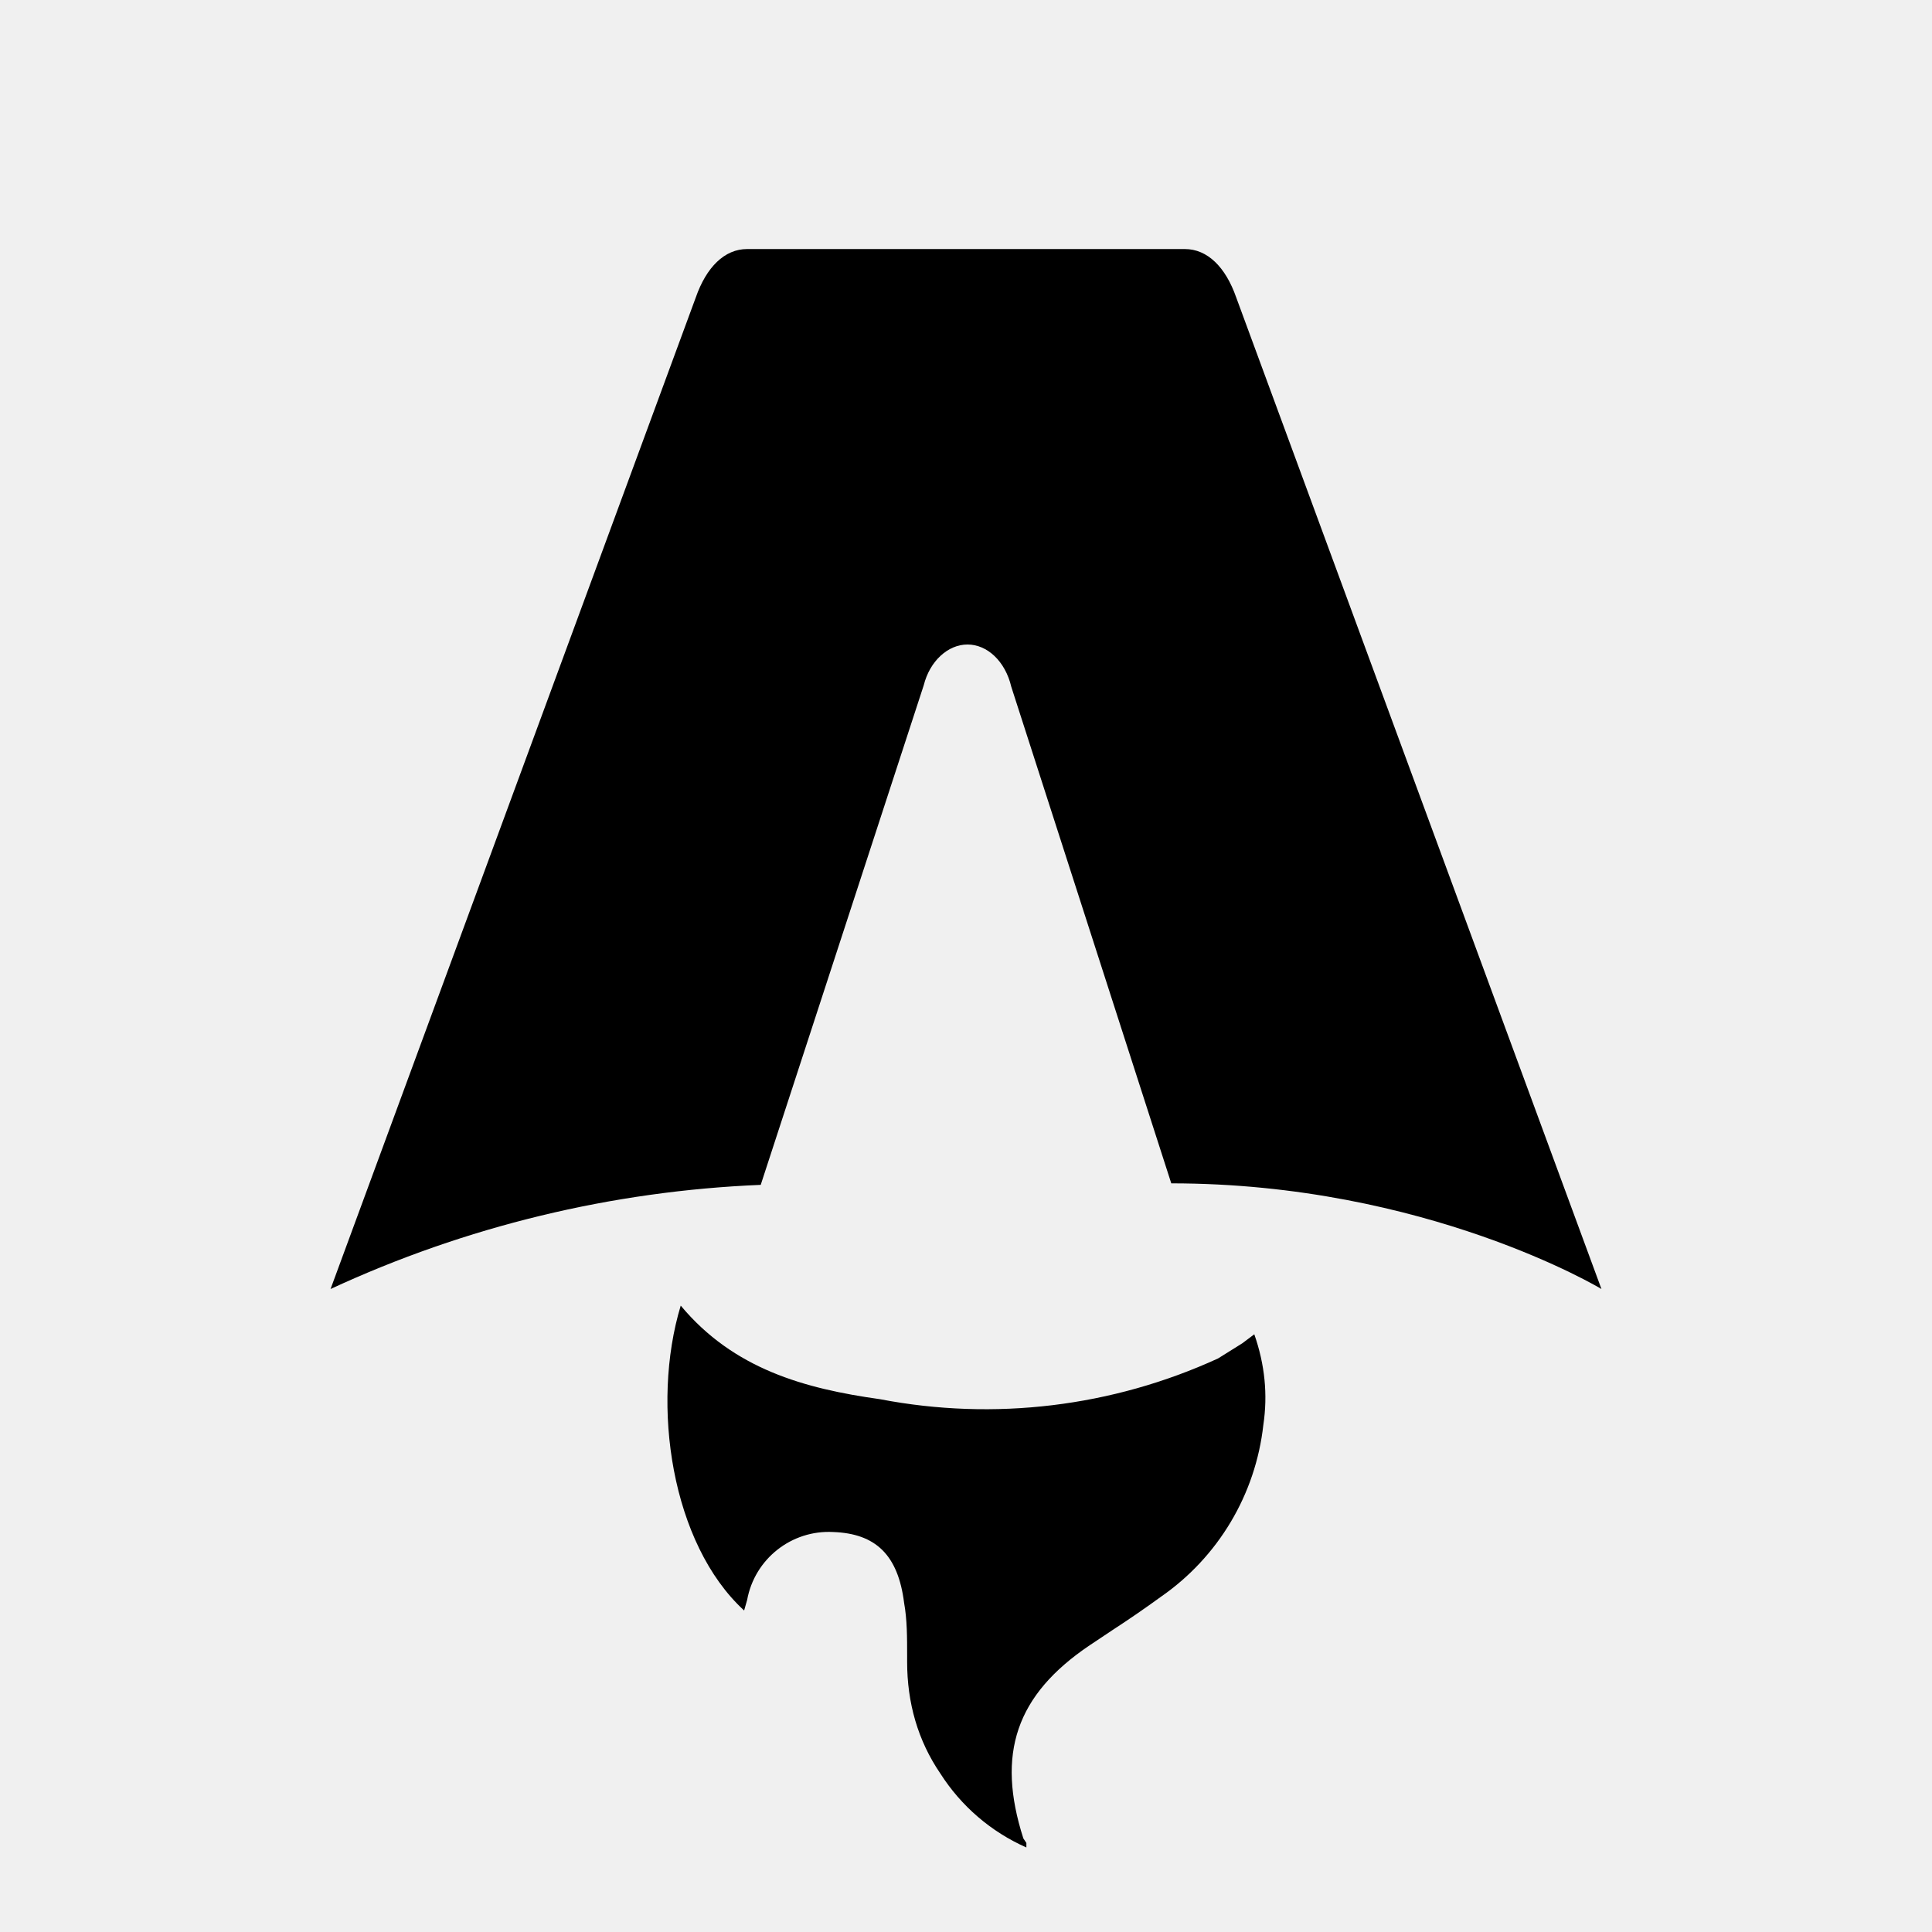
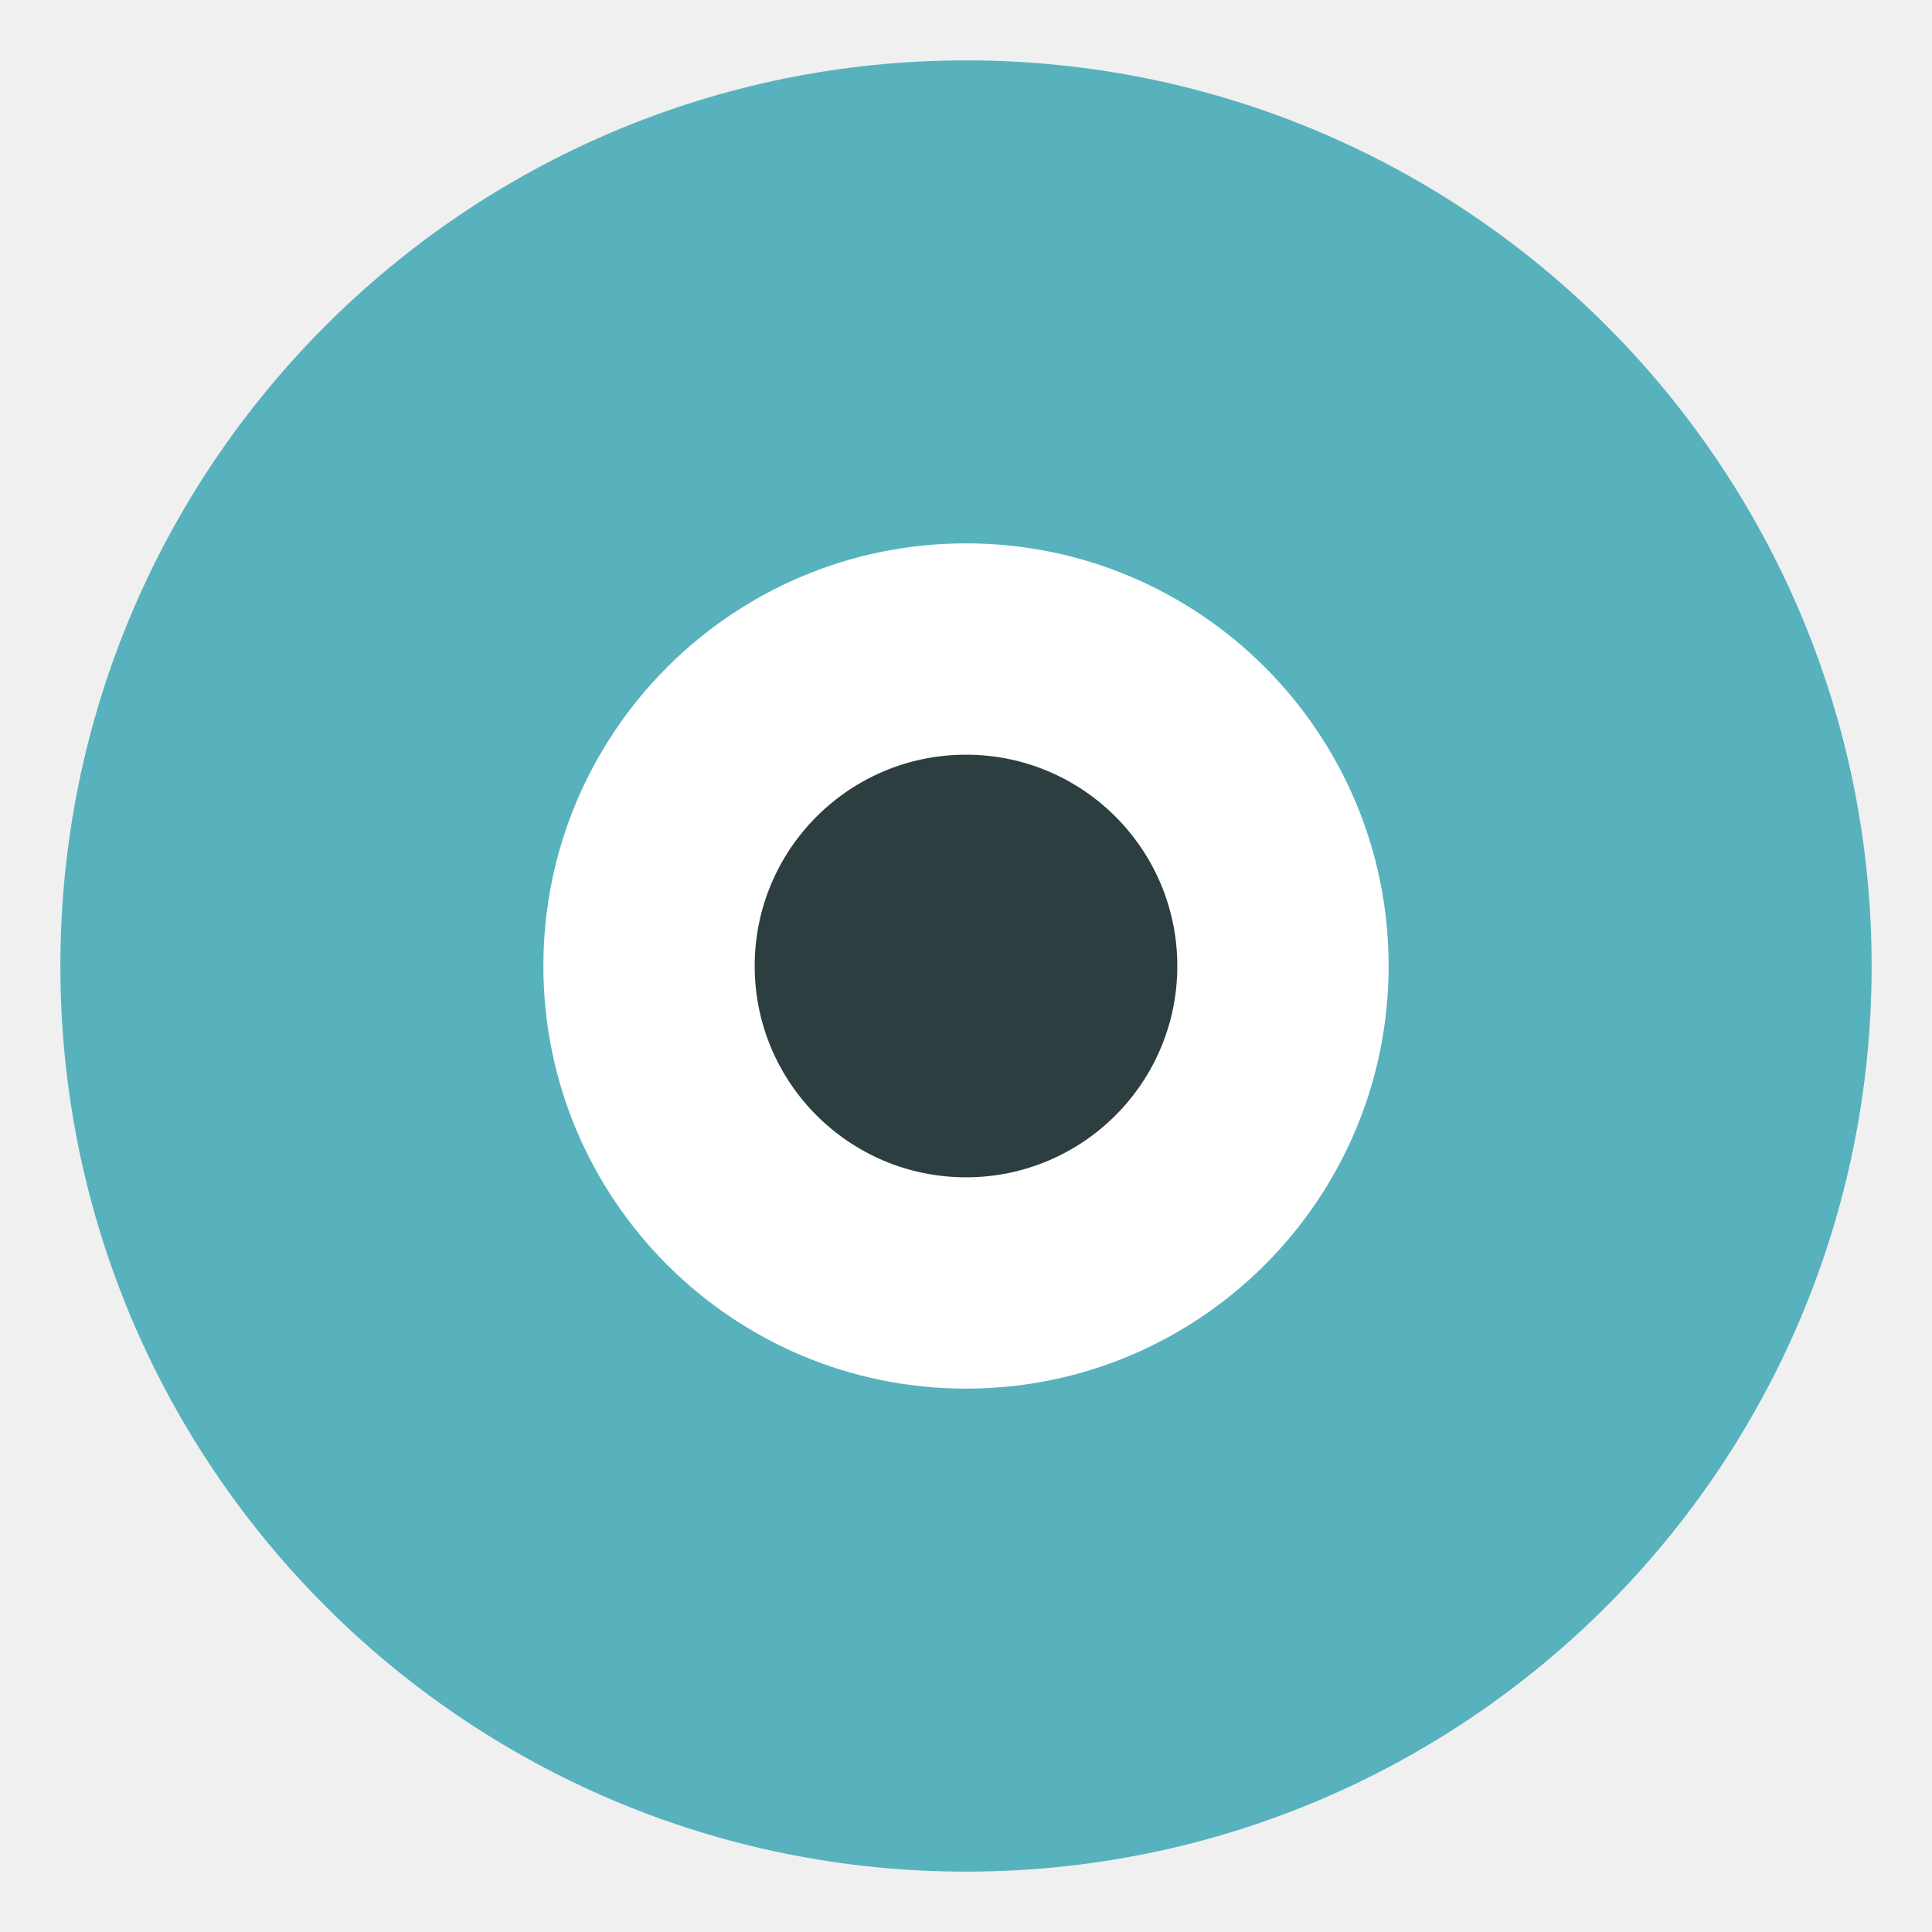
- <svg xmlns="http://www.w3.org/2000/svg" fill="none" viewBox="0 0 128 128">
-   <path d="M50.4 78.5a75.1 75.1 0 0 0-28.5 6.9l24.2-65.7c.7-2 1.9-3.2 3.4-3.2h29c1.5 0 2.7 1.2 3.4 3.2l24.2 65.7s-11.6-7-28.5-7L67 45.5c-.4-1.7-1.6-2.8-2.9-2.8-1.3 0-2.5 1.1-2.9 2.7L50.4 78.5Zm-1.1 28.2Zm-4.2-20.2c-2 6.6-.6 15.8 4.2 20.2a17.5 17.5 0 0 1 .2-.7 5.5 5.5 0 0 1 5.7-4.5c2.8.1 4.3 1.5 4.7 4.7.2 1.1.2 2.3.2 3.5v.4c0 2.7.7 5.2 2.2 7.4a13 13 0 0 0 5.7 4.9v-.3l-.2-.3c-1.8-5.6-.5-9.5 4.4-12.8l1.5-1a73 73 0 0 0 3.2-2.2 16 16 0 0 0 6.8-11.4c.3-2 .1-4-.6-6l-.8.6-1.6 1a37 37 0 0 1-22.4 2.7c-5-.7-9.7-2-13.2-6.2Z" />
-   <style>
-         path { fill: #000; }
-         @media (prefers-color-scheme: dark) {
-             path { fill: #FFF; }
-         }
-     </style>
+ <svg xmlns="http://www.w3.org/2000/svg" viewBox="0 0 64 64">
+   <circle cx="32" cy="32" r="30" fill="#57B2BE" />
+   <circle cx="32" cy="32" r="14" fill="#FFFFFF" />
+   <circle cx="32" cy="32" r="7" fill="#2C3E40" />
</svg>
